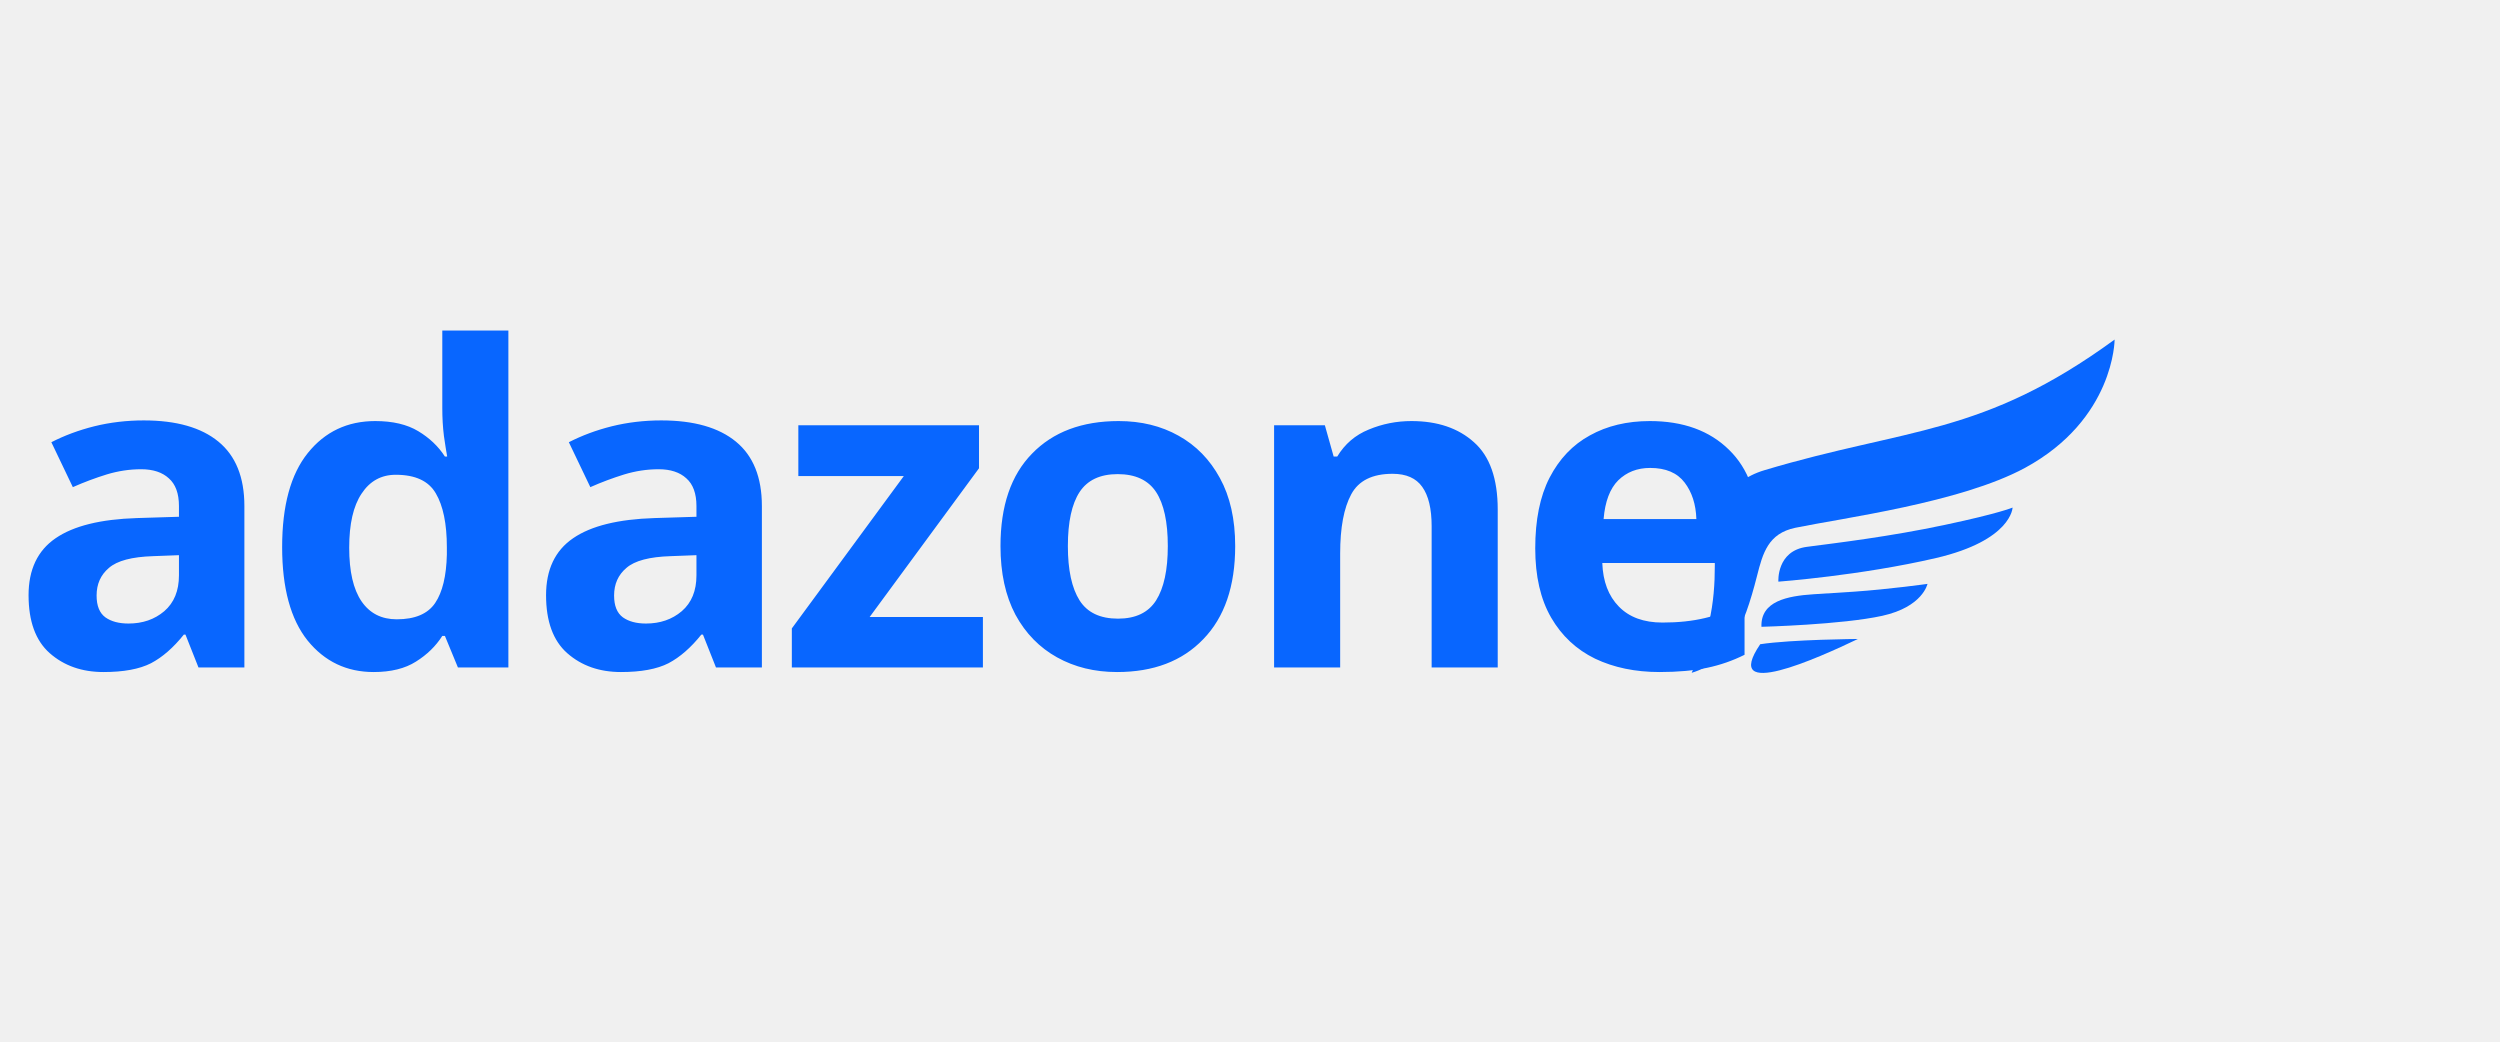
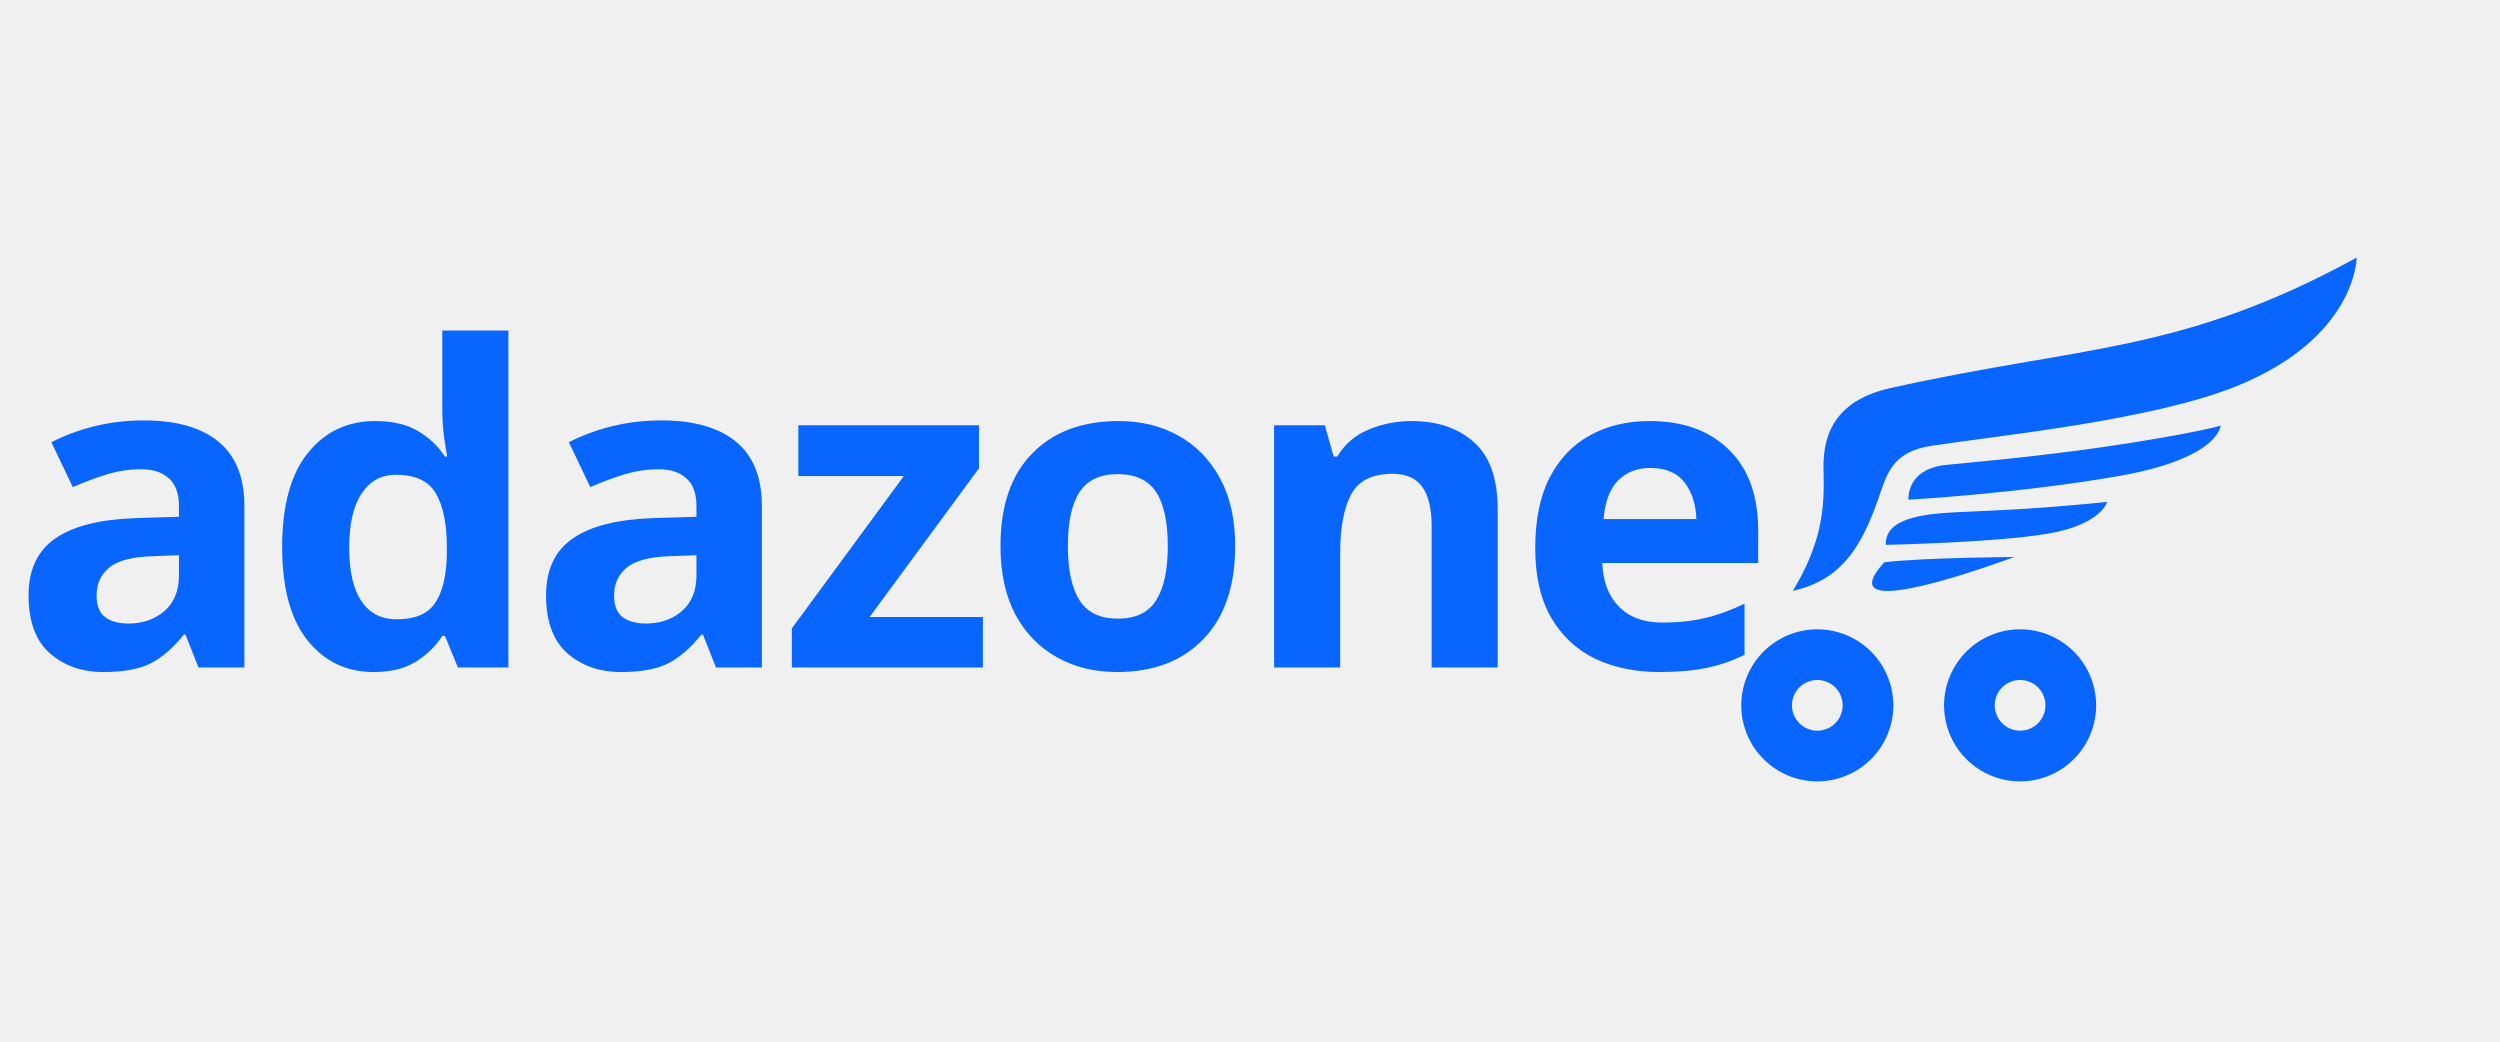
<svg xmlns="http://www.w3.org/2000/svg" width="120" height="50" viewBox="0 0 120 50" version="1.1" id="SVGRoot">
  <defs id="defs132">
    <rect x="11.236" y="7.285" width="69.721" height="10.07" id="rect3" />
    <rect x="12.943" y="23.094" width="88.414" height="18.186" id="rect1" />
    <rect x="-1.478" y="42.333" width="127.885" height="23.822" id="rect3454" />
    <clipPath id="b983e3c625">
      <path d="m 142,147.301 h 115 v 72.75 H 142 Z m 0,0" clip-rule="nonzero" id="path1144" />
    </clipPath>
    <clipPath id="0e8c13dd3a">
      <path d="m 70.262,116.359 h 89.156 v 70.5 H 70.262 Z m 0,0" clip-rule="nonzero" id="path1147" />
    </clipPath>
    <clipPath id="b983e3c625-3">
      <path d="m 142,147.301 h 115 v 72.75 H 142 Z m 0,0" clip-rule="nonzero" id="path1144-6" />
    </clipPath>
    <clipPath id="0e8c13dd3a-7">
      <path d="m 70.262,116.359 h 89.156 v 70.5 H 70.262 Z m 0,0" clip-rule="nonzero" id="path1147-5" />
    </clipPath>
    <clipPath id="b983e3c625-3-1">
      <path d="m 142,147.301 h 115 v 72.75 H 142 Z m 0,0" clip-rule="nonzero" id="path1144-6-2" />
    </clipPath>
  </defs>
  <g id="layer1" style="display:inline">
    <text xml:space="preserve" style="font-style:normal;font-variant:normal;font-weight:normal;font-stretch:normal;font-size:19.795px;line-height:0;font-family:Manrope;-inkscape-font-specification:Manrope;letter-spacing:-0.742px;fill:#0866ff;fill-opacity:1;stroke:none;stroke-width:0.1;stroke-linecap:round;stroke-linejoin:round;stroke-miterlimit:4;stroke-dasharray:none;stroke-opacity:1;paint-order:stroke markers fill" x="0.479" y="32.039" id="text2">
      <tspan id="tspan2" x="0.479" y="32.039" style="font-style:normal;font-variant:normal;font-weight:600;font-stretch:normal;font-size:21.277px;font-family:'IBM Plex Sans';-inkscape-font-specification:'IBM Plex Sans Semi-Bold';word-spacing:0px;fill:#0866ff;fill-opacity:1;stroke:none;stroke-width:0.1;stroke-linecap:round;stroke-linejoin:round;stroke-miterlimit:4;stroke-dasharray:none;stroke-opacity:1;paint-order:stroke markers fill">adazone</tspan>
    </text>
-     <g clip-path="url(#b983e3c625-3-1)" id="g1154" style="display:inline;fill:#0866ff;fill-opacity:1" transform="matrix(0.2157975,0,0,0.2157975,96.99089,8.494898)">
-       <path fill="#ffffff" d="m 255.652,181.285 -5.828,23.316 c -0.234,0.938 -0.547,1.852 -0.934,2.738 -0.387,0.887 -0.844,1.734 -1.375,2.547 -0.527,0.812 -1.117,1.574 -1.773,2.285 -0.652,0.715 -1.363,1.367 -2.125,1.965 -0.762,0.594 -1.57,1.121 -2.422,1.582 -0.848,0.461 -1.73,0.852 -2.648,1.164 -0.914,0.316 -1.848,0.555 -2.805,0.711 -0.953,0.16 -1.914,0.242 -2.883,0.242 h -58 c -0.938,0 -1.867,-0.074 -2.793,-0.219 -0.922,-0.148 -1.828,-0.371 -2.719,-0.664 -0.891,-0.293 -1.75,-0.652 -2.578,-1.086 -0.832,-0.43 -1.625,-0.926 -2.375,-1.484 -0.75,-0.559 -1.453,-1.172 -2.105,-1.844 -0.652,-0.672 -1.25,-1.391 -1.785,-2.156 -0.539,-0.766 -1.012,-1.57 -1.418,-2.414 -0.41,-0.844 -0.746,-1.711 -1.016,-2.609 -2.167,-6.583 -2.662,-15.444 -3.609,-22.169 -2.565,-18.21 -5.514,-29.153 5.192,-17.631 5.816,13.113 8.735,28.101 11.815,39.547 0.527,0.375 1.102,0.652 1.723,0.836 0.621,0.184 1.254,0.262 1.902,0.234 h 58.293 c 0.664,0.019 1.312,-0.074 1.949,-0.277 0.633,-0.203 1.215,-0.504 1.746,-0.91 0.531,-0.402 0.977,-0.883 1.344,-1.438 0.367,-0.559 0.629,-1.16 0.789,-1.805 l 5.828,-23.316 c 0.109,-0.438 0.164,-0.883 0.172,-1.332 0.004,-0.449 -0.039,-0.891 -0.137,-1.332 -0.098,-0.438 -0.246,-0.859 -0.438,-1.266 -0.195,-0.406 -0.434,-0.781 -0.719,-1.133 -0.281,-0.352 -0.598,-0.664 -0.953,-0.938 -0.355,-0.277 -0.738,-0.512 -1.145,-0.699 -0.41,-0.188 -0.836,-0.324 -1.273,-0.414 -0.441,-0.09 -0.887,-0.129 -1.336,-0.117 h -61.383 c -0.383,0 -0.762,-0.035 -1.137,-0.113 -0.375,-0.074 -0.738,-0.184 -1.094,-0.332 -0.352,-0.145 -0.688,-0.324 -1.008,-0.539 -0.316,-0.211 -0.613,-0.453 -0.883,-0.723 -0.27,-0.27 -0.512,-0.566 -0.723,-0.883 -0.215,-0.32 -0.395,-0.656 -0.539,-1.008 -0.148,-0.355 -0.258,-0.719 -0.332,-1.094 -0.074,-0.375 -0.113,-0.754 -0.113,-1.137 0,-0.383 0.039,-0.762 0.113,-1.137 0.074,-0.375 0.184,-0.742 0.332,-1.094 0.145,-0.355 0.324,-0.691 0.539,-1.008 0.211,-0.316 0.453,-0.613 0.723,-0.883 0.27,-0.27 0.566,-0.512 0.883,-0.727 0.32,-0.211 0.656,-0.391 1.008,-0.539 0.355,-0.145 0.719,-0.258 1.094,-0.332 0.375,-0.074 0.754,-0.109 1.137,-0.109 h 60.859 c 0.66,0 1.32,0.035 1.98,0.109 0.656,0.078 1.309,0.188 1.957,0.336 0.645,0.152 1.277,0.336 1.902,0.559 0.625,0.219 1.234,0.477 1.832,0.766 0.594,0.293 1.172,0.613 1.73,0.973 0.559,0.355 1.094,0.742 1.609,1.16 0.516,0.414 1.004,0.859 1.469,1.332 0.465,0.477 0.898,0.973 1.309,1.496 0.406,0.52 0.781,1.066 1.129,1.629 0.344,0.566 0.656,1.148 0.938,1.75 0.281,0.602 0.523,1.215 0.734,1.844 0.207,0.629 0.383,1.266 0.52,1.914 0.137,0.648 0.238,1.305 0.301,1.965 0.062,0.656 0.086,1.32 0.074,1.98 -0.012,0.664 -0.062,1.324 -0.148,1.98 -0.09,0.656 -0.215,1.305 -0.375,1.949 z m -60.332,59.867 c 0,0.57 -0.027,1.145 -0.086,1.715 -0.055,0.57 -0.141,1.133 -0.25,1.695 -0.113,0.562 -0.25,1.117 -0.418,1.664 -0.164,0.551 -0.359,1.09 -0.578,1.617 -0.219,0.527 -0.465,1.047 -0.734,1.551 -0.27,0.508 -0.562,0.996 -0.883,1.473 -0.316,0.477 -0.656,0.938 -1.02,1.379 -0.363,0.441 -0.75,0.867 -1.152,1.27 -0.406,0.406 -0.832,0.789 -1.273,1.152 -0.441,0.367 -0.902,0.707 -1.379,1.023 -0.477,0.32 -0.965,0.613 -1.473,0.883 -0.504,0.27 -1.02,0.516 -1.551,0.734 -0.527,0.219 -1.066,0.41 -1.613,0.578 -0.551,0.164 -1.105,0.305 -1.668,0.418 -0.559,0.109 -1.125,0.195 -1.695,0.25 -0.57,0.059 -1.141,0.086 -1.715,0.086 -0.574,0 -1.145,-0.027 -1.715,-0.086 -0.57,-0.055 -1.137,-0.141 -1.695,-0.25 -0.562,-0.113 -1.117,-0.254 -1.668,-0.418 -0.547,-0.168 -1.086,-0.359 -1.613,-0.578 -0.531,-0.219 -1.047,-0.465 -1.551,-0.734 -0.508,-0.27 -0.996,-0.562 -1.473,-0.883 -0.477,-0.316 -0.938,-0.656 -1.379,-1.023 -0.445,-0.363 -0.867,-0.746 -1.273,-1.152 -0.402,-0.402 -0.789,-0.828 -1.152,-1.27 -0.363,-0.441 -0.703,-0.902 -1.02,-1.379 -0.32,-0.477 -0.613,-0.965 -0.883,-1.473 -0.27,-0.504 -0.516,-1.023 -0.734,-1.551 -0.219,-0.527 -0.414,-1.066 -0.578,-1.617 -0.168,-0.547 -0.305,-1.102 -0.418,-1.664 -0.113,-0.562 -0.195,-1.125 -0.25,-1.695 -0.059,-0.57 -0.086,-1.145 -0.086,-1.715 0,-0.574 0.027,-1.145 0.086,-1.715 0.055,-0.57 0.137,-1.137 0.25,-1.699 0.113,-0.559 0.25,-1.113 0.418,-1.664 0.164,-0.547 0.359,-1.086 0.578,-1.613 0.219,-0.531 0.465,-1.047 0.734,-1.555 0.27,-0.504 0.562,-0.996 0.883,-1.469 0.316,-0.477 0.656,-0.938 1.02,-1.379 0.363,-0.445 0.75,-0.867 1.152,-1.273 0.406,-0.406 0.828,-0.789 1.273,-1.152 0.441,-0.363 0.902,-0.703 1.379,-1.023 0.477,-0.316 0.965,-0.609 1.473,-0.879 0.504,-0.273 1.02,-0.516 1.551,-0.734 0.527,-0.219 1.066,-0.414 1.613,-0.578 0.551,-0.168 1.105,-0.305 1.668,-0.418 0.559,-0.113 1.125,-0.195 1.695,-0.254 0.57,-0.055 1.141,-0.082 1.715,-0.082 0.574,0 1.145,0.027 1.715,0.082 0.57,0.059 1.137,0.141 1.695,0.254 0.562,0.113 1.117,0.25 1.668,0.418 0.547,0.164 1.086,0.359 1.613,0.578 0.531,0.219 1.047,0.461 1.551,0.734 0.508,0.27 0.996,0.562 1.473,0.879 0.477,0.32 0.938,0.66 1.379,1.023 0.441,0.363 0.867,0.746 1.273,1.152 0.402,0.406 0.789,0.828 1.152,1.273 0.363,0.441 0.703,0.902 1.02,1.379 0.32,0.473 0.613,0.965 0.883,1.469 0.27,0.508 0.516,1.023 0.734,1.555 0.219,0.527 0.414,1.066 0.578,1.613 0.168,0.551 0.305,1.105 0.418,1.664 0.109,0.562 0.195,1.129 0.25,1.699 0.059,0.57 0.086,1.141 0.086,1.715 z m -11.66,0 c 0,-0.383 -0.035,-0.762 -0.109,-1.137 -0.078,-0.375 -0.188,-0.742 -0.332,-1.094 -0.148,-0.355 -0.328,-0.691 -0.539,-1.008 -0.215,-0.32 -0.457,-0.613 -0.727,-0.883 -0.27,-0.273 -0.566,-0.516 -0.883,-0.727 -0.316,-0.211 -0.652,-0.391 -1.008,-0.539 -0.355,-0.145 -0.719,-0.258 -1.094,-0.332 -0.375,-0.074 -0.754,-0.113 -1.137,-0.113 -0.383,0 -0.762,0.039 -1.137,0.113 -0.375,0.074 -0.742,0.188 -1.094,0.332 -0.355,0.148 -0.691,0.328 -1.008,0.539 -0.32,0.211 -0.613,0.453 -0.883,0.727 -0.273,0.27 -0.512,0.562 -0.727,0.883 -0.211,0.316 -0.391,0.652 -0.539,1.008 -0.145,0.352 -0.258,0.719 -0.332,1.094 -0.074,0.375 -0.109,0.754 -0.109,1.137 0,0.383 0.035,0.762 0.109,1.137 0.074,0.375 0.188,0.738 0.332,1.094 0.148,0.352 0.328,0.688 0.539,1.008 0.215,0.316 0.453,0.613 0.727,0.883 0.27,0.27 0.562,0.512 0.883,0.727 0.316,0.211 0.652,0.391 1.008,0.539 0.352,0.145 0.719,0.254 1.094,0.328 0.375,0.078 0.754,0.113 1.137,0.113 0.383,0 0.762,-0.035 1.137,-0.113 0.375,-0.074 0.738,-0.184 1.094,-0.328 0.355,-0.148 0.691,-0.328 1.008,-0.539 0.316,-0.215 0.613,-0.457 0.883,-0.727 0.27,-0.27 0.512,-0.566 0.727,-0.883 0.211,-0.32 0.391,-0.656 0.539,-1.008 0.145,-0.355 0.254,-0.719 0.332,-1.094 0.074,-0.375 0.109,-0.754 0.109,-1.137 z m 58.293,0 c 0,0.57 -0.027,1.145 -0.082,1.715 -0.059,0.57 -0.141,1.133 -0.254,1.695 -0.109,0.562 -0.25,1.117 -0.414,1.664 -0.168,0.551 -0.359,1.09 -0.582,1.617 -0.219,0.527 -0.461,1.047 -0.73,1.551 -0.27,0.508 -0.566,0.996 -0.883,1.473 -0.32,0.477 -0.66,0.938 -1.023,1.379 -0.363,0.441 -0.746,0.867 -1.152,1.27 -0.406,0.406 -0.828,0.789 -1.273,1.152 -0.441,0.367 -0.898,0.707 -1.375,1.023 -0.477,0.32 -0.969,0.613 -1.473,0.883 -0.508,0.27 -1.023,0.516 -1.551,0.734 -0.531,0.219 -1.07,0.41 -1.617,0.578 -0.547,0.164 -1.102,0.305 -1.664,0.418 -0.562,0.109 -1.129,0.195 -1.699,0.25 -0.57,0.059 -1.141,0.086 -1.715,0.086 -0.57,0 -1.145,-0.027 -1.711,-0.086 -0.57,-0.055 -1.137,-0.141 -1.699,-0.25 -0.562,-0.113 -1.117,-0.254 -1.664,-0.418 -0.551,-0.168 -1.086,-0.359 -1.617,-0.578 -0.527,-0.219 -1.047,-0.465 -1.551,-0.734 -0.504,-0.27 -0.996,-0.562 -1.473,-0.883 -0.477,-0.316 -0.934,-0.656 -1.379,-1.023 -0.441,-0.363 -0.867,-0.746 -1.27,-1.152 -0.406,-0.402 -0.789,-0.828 -1.152,-1.27 -0.363,-0.441 -0.707,-0.902 -1.023,-1.379 -0.32,-0.477 -0.613,-0.965 -0.883,-1.473 -0.27,-0.504 -0.516,-1.023 -0.734,-1.551 -0.219,-0.527 -0.41,-1.066 -0.578,-1.617 -0.164,-0.547 -0.305,-1.102 -0.418,-1.664 -0.109,-0.562 -0.195,-1.125 -0.25,-1.695 -0.055,-0.57 -0.086,-1.145 -0.086,-1.715 0,-0.574 0.031,-1.145 0.086,-1.715 0.055,-0.57 0.141,-1.137 0.25,-1.699 0.113,-0.559 0.254,-1.113 0.418,-1.664 0.168,-0.547 0.359,-1.086 0.578,-1.613 0.219,-0.531 0.465,-1.047 0.734,-1.555 0.27,-0.504 0.562,-0.996 0.883,-1.469 0.316,-0.477 0.66,-0.938 1.023,-1.379 0.363,-0.445 0.746,-0.867 1.152,-1.273 0.402,-0.406 0.828,-0.789 1.27,-1.152 0.445,-0.363 0.902,-0.703 1.379,-1.023 0.477,-0.316 0.969,-0.609 1.473,-0.879 0.504,-0.273 1.023,-0.516 1.551,-0.734 0.531,-0.219 1.066,-0.414 1.617,-0.578 0.547,-0.168 1.102,-0.305 1.664,-0.418 0.562,-0.113 1.129,-0.195 1.699,-0.254 0.566,-0.055 1.141,-0.082 1.711,-0.082 0.574,0 1.145,0.027 1.715,0.082 0.57,0.059 1.137,0.141 1.699,0.254 0.562,0.113 1.117,0.25 1.664,0.418 0.547,0.164 1.086,0.359 1.617,0.578 0.527,0.219 1.043,0.461 1.551,0.734 0.504,0.27 0.996,0.562 1.473,0.879 0.477,0.32 0.934,0.66 1.375,1.023 0.445,0.363 0.867,0.746 1.273,1.152 0.406,0.406 0.789,0.828 1.152,1.273 0.363,0.441 0.703,0.902 1.023,1.379 0.316,0.473 0.613,0.965 0.883,1.469 0.27,0.508 0.512,1.023 0.73,1.555 0.223,0.527 0.414,1.066 0.582,1.613 0.164,0.551 0.305,1.105 0.414,1.664 0.113,0.562 0.195,1.129 0.254,1.699 0.055,0.57 0.082,1.141 0.082,1.715 z m -11.656,0 c 0,-0.383 -0.039,-0.762 -0.113,-1.137 -0.074,-0.375 -0.184,-0.742 -0.332,-1.094 -0.145,-0.355 -0.324,-0.691 -0.539,-1.008 -0.211,-0.32 -0.453,-0.613 -0.723,-0.883 -0.273,-0.273 -0.566,-0.516 -0.887,-0.727 -0.316,-0.211 -0.652,-0.391 -1.008,-0.539 -0.352,-0.145 -0.715,-0.258 -1.09,-0.332 -0.379,-0.074 -0.758,-0.113 -1.141,-0.113 -0.383,0 -0.762,0.039 -1.137,0.113 -0.375,0.074 -0.738,0.188 -1.094,0.332 -0.352,0.148 -0.688,0.328 -1.008,0.539 -0.316,0.211 -0.613,0.453 -0.883,0.727 -0.27,0.27 -0.512,0.562 -0.723,0.883 -0.215,0.316 -0.395,0.652 -0.539,1.008 -0.148,0.352 -0.258,0.719 -0.332,1.094 -0.074,0.375 -0.113,0.754 -0.113,1.137 0,0.383 0.039,0.762 0.113,1.137 0.074,0.375 0.184,0.738 0.332,1.094 0.145,0.352 0.324,0.688 0.539,1.008 0.211,0.316 0.453,0.613 0.723,0.883 0.27,0.27 0.566,0.512 0.883,0.727 0.32,0.211 0.656,0.391 1.008,0.539 0.355,0.145 0.719,0.254 1.094,0.328 0.375,0.078 0.754,0.113 1.137,0.113 0.383,0 0.762,-0.035 1.141,-0.113 0.375,-0.074 0.738,-0.184 1.09,-0.328 0.355,-0.148 0.691,-0.328 1.008,-0.539 0.32,-0.215 0.613,-0.457 0.887,-0.727 0.27,-0.27 0.512,-0.566 0.723,-0.883 0.215,-0.32 0.395,-0.656 0.539,-1.008 0.148,-0.355 0.258,-0.719 0.332,-1.094 0.074,-0.375 0.113,-0.754 0.113,-1.137 z" fill-opacity="1" fill-rule="nonzero" id="path1152" style="fill:#0866ff;fill-opacity:1" />
-     </g>
-     <path fill="#ffffff" d="m 135.865,56.549 c -0.119,0 -0.239,0.006 -0.357,0.018 -0.119,0.012 -0.237,0.029 -0.354,0.053 -0.117,0.023 -0.234,0.052 -0.348,0.087 -0.114,0.035 -0.227,0.075 -0.337,0.121 -0.11,0.046 -0.218,0.097 -0.324,0.153 -0.105,0.056 -0.207,0.117 -0.307,0.184 -0.1,0.067 -0.196,0.137 -0.288,0.213 -0.092,0.076 -0.18,0.156 -0.265,0.241 -0.085,0.084 -0.165,0.173 -0.241,0.266 -0.076,0.092 -0.147,0.188 -0.213,0.287 -0.067,0.099 -0.128,0.201 -0.184,0.307 -0.057,0.105 -0.108,0.213 -0.153,0.324 -0.045,0.11 -0.086,0.223 -0.121,0.338 -0.035,0.114 -0.064,0.23 -0.087,0.347 -0.024,0.117 -0.041,0.235 -0.053,0.354 -0.012,0.119 -0.018,0.239 -0.018,0.358 0,0.119 0.006,0.239 0.018,0.357 0.012,0.119 0.029,0.237 0.053,0.354 0.023,0.117 0.052,0.234 0.087,0.348 0.035,0.114 0.075,0.227 0.121,0.337 0.045,0.11 0.097,0.218 0.153,0.324 0.056,0.105 0.117,0.207 0.184,0.307 0.067,0.099 0.137,0.196 0.213,0.288 0.076,0.092 0.156,0.18 0.241,0.265 0.084,0.085 0.173,0.165 0.265,0.241 0.093,0.076 0.189,0.147 0.288,0.213 0.1,0.067 0.201,0.128 0.307,0.184 0.105,0.056 0.213,0.108 0.324,0.153 0.11,0.046 0.223,0.086 0.337,0.121 0.115,0.035 0.231,0.064 0.348,0.087 0.117,0.024 0.235,0.041 0.354,0.053 0.119,0.012 0.239,0.018 0.357,0.018 0.12,0 0.239,-0.006 0.358,-0.018 0.119,-0.012 0.237,-0.029 0.354,-0.053 0.117,-0.023 0.234,-0.052 0.347,-0.087 0.115,-0.035 0.228,-0.075 0.338,-0.121 0.11,-0.046 0.218,-0.097 0.324,-0.153 0.105,-0.056 0.207,-0.117 0.307,-0.184 0.1,-0.067 0.196,-0.137 0.287,-0.213 0.093,-0.076 0.181,-0.156 0.266,-0.241 0.085,-0.084 0.165,-0.173 0.241,-0.265 0.076,-0.093 0.147,-0.189 0.213,-0.288 0.067,-0.099 0.127,-0.201 0.184,-0.307 0.056,-0.105 0.108,-0.213 0.153,-0.324 0.046,-0.11 0.086,-0.223 0.121,-0.337 0.035,-0.115 0.064,-0.231 0.087,-0.348 0.024,-0.117 0.041,-0.235 0.053,-0.354 0.012,-0.119 0.018,-0.239 0.018,-0.357 0,-0.12 -0.006,-0.239 -0.018,-0.358 -0.012,-0.119 -0.029,-0.237 -0.053,-0.354 -0.023,-0.117 -0.052,-0.233 -0.087,-0.347 -0.035,-0.115 -0.075,-0.228 -0.121,-0.338 -0.045,-0.11 -0.097,-0.218 -0.153,-0.324 -0.056,-0.105 -0.117,-0.207 -0.184,-0.307 -0.067,-0.099 -0.137,-0.196 -0.213,-0.287 -0.076,-0.093 -0.156,-0.181 -0.241,-0.266 -0.084,-0.085 -0.173,-0.165 -0.266,-0.241 -0.092,-0.076 -0.188,-0.147 -0.287,-0.213 -0.1,-0.067 -0.201,-0.127 -0.307,-0.184 -0.105,-0.056 -0.213,-0.108 -0.324,-0.153 -0.11,-0.046 -0.223,-0.086 -0.338,-0.121 -0.114,-0.035 -0.23,-0.064 -0.347,-0.087 -0.117,-0.024 -0.235,-0.041 -0.354,-0.053 -0.119,-0.012 -0.239,-0.018 -0.358,-0.018 z m 0,4.867 c -0.079,0 -0.158,-0.008 -0.237,-0.024 -0.078,-0.015 -0.154,-0.039 -0.228,-0.069 -0.073,-0.03 -0.144,-0.068 -0.21,-0.112 -0.067,-0.045 -0.128,-0.095 -0.185,-0.152 -0.057,-0.056 -0.107,-0.118 -0.152,-0.185 -0.044,-0.066 -0.082,-0.137 -0.112,-0.21 -0.03,-0.074 -0.054,-0.15 -0.069,-0.228 -0.016,-0.078 -0.024,-0.158 -0.024,-0.237 0,-0.08 0.008,-0.159 0.024,-0.238 0.015,-0.078 0.039,-0.154 0.069,-0.228 0.03,-0.073 0.068,-0.144 0.112,-0.21 0.045,-0.067 0.095,-0.128 0.152,-0.185 0.057,-0.056 0.118,-0.107 0.185,-0.152 0.066,-0.044 0.137,-0.082 0.21,-0.112 0.074,-0.03 0.15,-0.054 0.228,-0.069 0.078,-0.016 0.158,-0.024 0.237,-0.024 0.08,0 0.159,0.008 0.238,0.024 0.078,0.015 0.154,0.039 0.228,0.069 0.073,0.03 0.144,0.068 0.21,0.112 0.067,0.045 0.128,0.095 0.185,0.152 0.057,0.056 0.107,0.118 0.152,0.185 0.044,0.066 0.082,0.137 0.112,0.21 0.03,0.074 0.054,0.15 0.069,0.228 0.016,0.078 0.024,0.158 0.024,0.238 0,0.079 -0.008,0.158 -0.024,0.237 -0.015,0.078 -0.039,0.154 -0.069,0.228 -0.03,0.073 -0.068,0.144 -0.112,0.21 -0.045,0.067 -0.095,0.128 -0.152,0.185 -0.057,0.056 -0.118,0.107 -0.185,0.152 -0.066,0.044 -0.137,0.082 -0.21,0.112 -0.074,0.03 -0.15,0.054 -0.228,0.069 -0.078,0.016 -0.158,0.024 -0.238,0.024 z m 0,0" fill-opacity="1" fill-rule="nonzero" id="path1160" style="display:inline;fill:#0866ff;fill-opacity:1;stroke-width:0.216" />
-     <path fill="#ffffff" d="m 145.598,56.549 c -0.119,0 -0.239,0.006 -0.357,0.018 -0.119,0.012 -0.237,0.029 -0.354,0.053 -0.117,0.023 -0.234,0.052 -0.347,0.087 -0.115,0.035 -0.228,0.075 -0.338,0.121 -0.11,0.046 -0.218,0.097 -0.324,0.153 -0.105,0.056 -0.207,0.117 -0.307,0.184 -0.1,0.067 -0.196,0.137 -0.288,0.213 -0.092,0.076 -0.18,0.156 -0.265,0.241 -0.085,0.084 -0.165,0.173 -0.241,0.266 -0.076,0.092 -0.147,0.188 -0.213,0.287 -0.067,0.099 -0.127,0.201 -0.184,0.307 -0.056,0.105 -0.108,0.213 -0.153,0.324 -0.046,0.11 -0.086,0.223 -0.121,0.338 -0.035,0.114 -0.064,0.23 -0.087,0.347 -0.024,0.117 -0.041,0.235 -0.053,0.354 -0.012,0.119 -0.018,0.239 -0.018,0.358 0,0.119 0.006,0.239 0.018,0.357 0.012,0.119 0.029,0.237 0.053,0.354 0.023,0.117 0.052,0.234 0.087,0.348 0.035,0.114 0.075,0.227 0.121,0.337 0.046,0.11 0.097,0.218 0.153,0.324 0.056,0.105 0.117,0.207 0.184,0.307 0.067,0.099 0.137,0.196 0.213,0.288 0.076,0.092 0.156,0.18 0.241,0.265 0.084,0.085 0.173,0.165 0.265,0.241 0.093,0.076 0.189,0.147 0.288,0.213 0.1,0.067 0.201,0.128 0.307,0.184 0.105,0.056 0.213,0.108 0.324,0.153 0.11,0.046 0.223,0.086 0.338,0.121 0.114,0.035 0.23,0.064 0.347,0.087 0.117,0.024 0.235,0.041 0.354,0.053 0.119,0.012 0.239,0.018 0.357,0.018 0.12,0 0.239,-0.006 0.358,-0.018 0.119,-0.012 0.237,-0.029 0.354,-0.053 0.117,-0.023 0.234,-0.052 0.347,-0.087 0.115,-0.035 0.228,-0.075 0.338,-0.121 0.11,-0.046 0.218,-0.097 0.324,-0.153 0.105,-0.056 0.207,-0.117 0.307,-0.184 0.1,-0.067 0.196,-0.137 0.288,-0.213 0.092,-0.076 0.18,-0.156 0.265,-0.241 0.085,-0.084 0.165,-0.173 0.241,-0.265 0.076,-0.093 0.147,-0.189 0.213,-0.288 0.067,-0.099 0.127,-0.201 0.184,-0.307 0.056,-0.105 0.108,-0.213 0.153,-0.324 0.046,-0.11 0.086,-0.223 0.121,-0.337 0.035,-0.115 0.064,-0.231 0.087,-0.348 0.024,-0.117 0.041,-0.235 0.053,-0.354 0.012,-0.119 0.018,-0.239 0.018,-0.357 0,-0.12 -0.006,-0.239 -0.018,-0.358 -0.012,-0.119 -0.029,-0.237 -0.053,-0.354 -0.023,-0.117 -0.052,-0.233 -0.087,-0.347 -0.035,-0.115 -0.075,-0.228 -0.121,-0.338 -0.045,-0.11 -0.097,-0.218 -0.153,-0.324 -0.056,-0.105 -0.117,-0.207 -0.184,-0.307 -0.067,-0.099 -0.137,-0.196 -0.213,-0.287 -0.076,-0.093 -0.156,-0.181 -0.241,-0.266 -0.084,-0.085 -0.173,-0.165 -0.266,-0.241 -0.092,-0.076 -0.188,-0.147 -0.287,-0.213 -0.1,-0.067 -0.201,-0.127 -0.307,-0.184 -0.105,-0.056 -0.213,-0.108 -0.324,-0.153 -0.11,-0.046 -0.223,-0.086 -0.338,-0.121 -0.114,-0.035 -0.23,-0.064 -0.347,-0.087 -0.117,-0.024 -0.235,-0.041 -0.354,-0.053 -0.119,-0.012 -0.239,-0.018 -0.358,-0.018 z m 0,4.867 c -0.079,0 -0.158,-0.008 -0.237,-0.024 -0.078,-0.015 -0.154,-0.039 -0.228,-0.069 -0.073,-0.03 -0.144,-0.068 -0.21,-0.112 -0.067,-0.045 -0.128,-0.095 -0.185,-0.152 -0.056,-0.056 -0.107,-0.118 -0.152,-0.185 -0.044,-0.066 -0.082,-0.137 -0.112,-0.21 -0.03,-0.074 -0.054,-0.15 -0.069,-0.228 -0.016,-0.078 -0.024,-0.158 -0.024,-0.237 0,-0.08 0.007,-0.159 0.024,-0.238 0.015,-0.078 0.039,-0.154 0.069,-0.228 0.03,-0.073 0.068,-0.144 0.112,-0.21 0.045,-0.067 0.095,-0.128 0.152,-0.185 0.056,-0.056 0.118,-0.107 0.185,-0.152 0.066,-0.044 0.137,-0.082 0.21,-0.112 0.074,-0.03 0.15,-0.054 0.228,-0.069 0.078,-0.016 0.158,-0.024 0.237,-0.024 0.08,0 0.159,0.008 0.238,0.024 0.078,0.015 0.154,0.039 0.228,0.069 0.073,0.03 0.144,0.068 0.21,0.112 0.067,0.045 0.128,0.095 0.185,0.152 0.057,0.056 0.107,0.118 0.152,0.185 0.044,0.066 0.082,0.137 0.112,0.21 0.03,0.074 0.054,0.15 0.069,0.228 0.016,0.078 0.024,0.158 0.024,0.238 0,0.079 -0.007,0.158 -0.024,0.237 -0.015,0.078 -0.039,0.154 -0.069,0.228 -0.03,0.073 -0.068,0.144 -0.112,0.21 -0.045,0.067 -0.095,0.128 -0.152,0.185 -0.056,0.056 -0.118,0.107 -0.185,0.152 -0.066,0.044 -0.137,0.082 -0.21,0.112 -0.074,0.03 -0.15,0.054 -0.228,0.069 -0.078,0.016 -0.158,0.024 -0.238,0.024 z m 0,0" fill-opacity="1" fill-rule="nonzero" id="path1162" style="display:inline;fill:#0866ff;fill-opacity:1;stroke-width:0.216" />
-     <g id="g34801" transform="matrix(1.142857,0,0,1.142857,-48.13064,1.405466)" style="fill:#0866ff;fill-opacity:1;stroke:none;stroke-opacity:1">
+     <path fill="#ffffff" d="m 87.23,30.206 c -0.119,0 -0.239,0.006 -0.357,0.018 -0.119,0.012 -0.237,0.029 -0.354,0.053 -0.117,0.023 -0.234,0.052 -0.348,0.087 -0.114,0.035 -0.227,0.075 -0.337,0.121 -0.11,0.046 -0.218,0.097 -0.324,0.153 -0.105,0.056 -0.207,0.117 -0.307,0.184 -0.1,0.067 -0.196,0.137 -0.288,0.213 -0.092,0.076 -0.18,0.156 -0.265,0.241 -0.085,0.084 -0.165,0.173 -0.241,0.266 -0.076,0.092 -0.147,0.188 -0.213,0.287 -0.067,0.099 -0.128,0.201 -0.184,0.307 -0.057,0.105 -0.108,0.213 -0.153,0.324 -0.045,0.11 -0.086,0.223 -0.121,0.338 -0.035,0.114 -0.064,0.23 -0.087,0.347 -0.024,0.117 -0.041,0.235 -0.053,0.354 -0.012,0.119 -0.018,0.239 -0.018,0.358 0,0.119 0.006,0.239 0.018,0.357 0.012,0.119 0.029,0.237 0.053,0.354 0.023,0.117 0.052,0.234 0.087,0.348 0.035,0.114 0.075,0.227 0.121,0.337 0.045,0.11 0.097,0.218 0.153,0.324 0.056,0.105 0.117,0.207 0.184,0.307 0.067,0.099 0.137,0.196 0.213,0.288 0.076,0.092 0.156,0.18 0.241,0.265 0.084,0.085 0.173,0.165 0.265,0.241 0.093,0.076 0.189,0.147 0.288,0.213 0.1,0.067 0.201,0.128 0.307,0.184 0.105,0.056 0.213,0.108 0.324,0.153 0.11,0.046 0.223,0.086 0.337,0.121 0.115,0.035 0.231,0.064 0.348,0.087 0.117,0.024 0.235,0.041 0.354,0.053 0.119,0.012 0.239,0.018 0.357,0.018 0.12,0 0.239,-0.006 0.358,-0.018 0.119,-0.012 0.237,-0.029 0.354,-0.053 0.117,-0.023 0.234,-0.052 0.347,-0.087 0.115,-0.035 0.228,-0.075 0.338,-0.121 0.11,-0.046 0.218,-0.097 0.324,-0.153 0.105,-0.056 0.207,-0.117 0.307,-0.184 0.1,-0.067 0.196,-0.137 0.287,-0.213 0.093,-0.076 0.181,-0.156 0.266,-0.241 0.085,-0.084 0.165,-0.173 0.241,-0.265 0.076,-0.093 0.147,-0.189 0.213,-0.288 0.067,-0.099 0.127,-0.201 0.184,-0.307 0.056,-0.105 0.108,-0.213 0.153,-0.324 0.046,-0.11 0.086,-0.223 0.121,-0.337 0.035,-0.115 0.064,-0.231 0.087,-0.348 0.024,-0.117 0.041,-0.235 0.053,-0.354 0.012,-0.119 0.018,-0.239 0.018,-0.357 0,-0.12 -0.006,-0.239 -0.018,-0.358 -0.012,-0.119 -0.029,-0.237 -0.053,-0.354 -0.023,-0.117 -0.052,-0.233 -0.087,-0.347 -0.035,-0.115 -0.075,-0.228 -0.121,-0.338 -0.045,-0.11 -0.097,-0.218 -0.153,-0.324 -0.056,-0.105 -0.117,-0.207 -0.184,-0.307 -0.067,-0.099 -0.137,-0.196 -0.213,-0.287 -0.076,-0.093 -0.156,-0.181 -0.241,-0.266 -0.084,-0.085 -0.173,-0.165 -0.266,-0.241 -0.092,-0.076 -0.188,-0.147 -0.287,-0.213 -0.1,-0.067 -0.201,-0.127 -0.307,-0.184 -0.105,-0.056 -0.213,-0.108 -0.324,-0.153 -0.11,-0.046 -0.223,-0.086 -0.338,-0.121 -0.114,-0.035 -0.23,-0.064 -0.347,-0.087 -0.117,-0.024 -0.235,-0.041 -0.354,-0.053 -0.119,-0.012 -0.239,-0.018 -0.358,-0.018 z m 0,4.867 c -0.079,0 -0.158,-0.008 -0.237,-0.024 -0.078,-0.015 -0.154,-0.039 -0.228,-0.069 -0.073,-0.03 -0.144,-0.068 -0.21,-0.112 -0.067,-0.045 -0.128,-0.095 -0.185,-0.152 -0.057,-0.056 -0.107,-0.118 -0.152,-0.185 -0.044,-0.066 -0.082,-0.137 -0.112,-0.21 -0.03,-0.074 -0.054,-0.15 -0.069,-0.228 -0.016,-0.078 -0.024,-0.158 -0.024,-0.237 0,-0.08 0.008,-0.159 0.024,-0.238 0.015,-0.078 0.039,-0.154 0.069,-0.228 0.03,-0.073 0.068,-0.144 0.112,-0.21 0.045,-0.067 0.095,-0.128 0.152,-0.185 0.057,-0.056 0.118,-0.107 0.185,-0.152 0.066,-0.044 0.137,-0.082 0.21,-0.112 0.074,-0.03 0.15,-0.054 0.228,-0.069 0.078,-0.016 0.158,-0.024 0.237,-0.024 0.08,0 0.159,0.008 0.238,0.024 0.078,0.015 0.154,0.039 0.228,0.069 0.073,0.03 0.144,0.068 0.21,0.112 0.067,0.045 0.128,0.095 0.185,0.152 0.057,0.056 0.107,0.118 0.152,0.185 0.044,0.066 0.082,0.137 0.112,0.21 0.03,0.074 0.054,0.15 0.069,0.228 0.016,0.078 0.024,0.158 0.024,0.238 0,0.079 -0.008,0.158 -0.024,0.237 -0.015,0.078 -0.039,0.154 -0.069,0.228 -0.03,0.073 -0.068,0.144 -0.112,0.21 -0.045,0.067 -0.095,0.128 -0.152,0.185 -0.057,0.056 -0.118,0.107 -0.185,0.152 -0.066,0.044 -0.137,0.082 -0.21,0.112 -0.074,0.03 -0.15,0.054 -0.228,0.069 -0.078,0.016 -0.158,0.024 -0.238,0.024 z m 0,0" fill-opacity="1" fill-rule="nonzero" id="path1160" style="display:inline;fill:#0866ff;fill-opacity:1;stroke-width:0.216" />
+     <path fill="#ffffff" d="m 96.964,30.206 c -0.119,0 -0.239,0.006 -0.357,0.018 -0.119,0.012 -0.237,0.029 -0.354,0.053 -0.117,0.023 -0.234,0.052 -0.347,0.087 -0.115,0.035 -0.228,0.075 -0.338,0.121 -0.11,0.046 -0.218,0.097 -0.324,0.153 -0.105,0.056 -0.207,0.117 -0.307,0.184 -0.1,0.067 -0.196,0.137 -0.288,0.213 -0.092,0.076 -0.18,0.156 -0.265,0.241 -0.085,0.084 -0.165,0.173 -0.241,0.266 -0.076,0.092 -0.147,0.188 -0.213,0.287 -0.067,0.099 -0.127,0.201 -0.184,0.307 -0.056,0.105 -0.108,0.213 -0.153,0.324 -0.046,0.11 -0.086,0.223 -0.121,0.338 -0.035,0.114 -0.064,0.23 -0.087,0.347 -0.024,0.117 -0.041,0.235 -0.053,0.354 -0.012,0.119 -0.018,0.239 -0.018,0.358 0,0.119 0.006,0.239 0.018,0.357 0.012,0.119 0.029,0.237 0.053,0.354 0.023,0.117 0.052,0.234 0.087,0.348 0.035,0.114 0.075,0.227 0.121,0.337 0.046,0.11 0.097,0.218 0.153,0.324 0.056,0.105 0.117,0.207 0.184,0.307 0.067,0.099 0.137,0.196 0.213,0.288 0.076,0.092 0.156,0.18 0.241,0.265 0.084,0.085 0.173,0.165 0.265,0.241 0.093,0.076 0.189,0.147 0.288,0.213 0.1,0.067 0.201,0.128 0.307,0.184 0.105,0.056 0.213,0.108 0.324,0.153 0.11,0.046 0.223,0.086 0.338,0.121 0.114,0.035 0.23,0.064 0.347,0.087 0.117,0.024 0.235,0.041 0.354,0.053 0.119,0.012 0.239,0.018 0.357,0.018 0.12,0 0.239,-0.006 0.358,-0.018 0.119,-0.012 0.237,-0.029 0.354,-0.053 0.117,-0.023 0.234,-0.052 0.347,-0.087 0.115,-0.035 0.228,-0.075 0.338,-0.121 0.11,-0.046 0.218,-0.097 0.324,-0.153 0.105,-0.056 0.207,-0.117 0.307,-0.184 0.1,-0.067 0.196,-0.137 0.288,-0.213 0.092,-0.076 0.18,-0.156 0.265,-0.241 0.085,-0.084 0.165,-0.173 0.241,-0.265 0.076,-0.093 0.147,-0.189 0.213,-0.288 0.067,-0.099 0.127,-0.201 0.184,-0.307 0.056,-0.105 0.108,-0.213 0.153,-0.324 0.046,-0.11 0.086,-0.223 0.121,-0.337 0.035,-0.115 0.064,-0.231 0.087,-0.348 0.024,-0.117 0.041,-0.235 0.053,-0.354 0.012,-0.119 0.018,-0.239 0.018,-0.357 0,-0.12 -0.006,-0.239 -0.018,-0.358 -0.012,-0.119 -0.029,-0.237 -0.053,-0.354 -0.023,-0.117 -0.052,-0.233 -0.087,-0.347 -0.035,-0.115 -0.075,-0.228 -0.121,-0.338 -0.045,-0.11 -0.097,-0.218 -0.153,-0.324 -0.056,-0.105 -0.117,-0.207 -0.184,-0.307 -0.067,-0.099 -0.137,-0.196 -0.213,-0.287 -0.076,-0.093 -0.156,-0.181 -0.241,-0.266 -0.084,-0.085 -0.173,-0.165 -0.266,-0.241 -0.092,-0.076 -0.188,-0.147 -0.287,-0.213 -0.1,-0.067 -0.201,-0.127 -0.307,-0.184 -0.105,-0.056 -0.213,-0.108 -0.324,-0.153 -0.11,-0.046 -0.223,-0.086 -0.338,-0.121 -0.114,-0.035 -0.23,-0.064 -0.347,-0.087 -0.117,-0.024 -0.235,-0.041 -0.354,-0.053 -0.119,-0.012 -0.239,-0.018 -0.358,-0.018 z m 0,4.867 c -0.079,0 -0.158,-0.008 -0.237,-0.024 -0.078,-0.015 -0.154,-0.039 -0.228,-0.069 -0.073,-0.03 -0.144,-0.068 -0.21,-0.112 -0.067,-0.045 -0.128,-0.095 -0.185,-0.152 -0.056,-0.056 -0.107,-0.118 -0.152,-0.185 -0.044,-0.066 -0.082,-0.137 -0.112,-0.21 -0.03,-0.074 -0.054,-0.15 -0.069,-0.228 -0.016,-0.078 -0.024,-0.158 -0.024,-0.237 0,-0.08 0.007,-0.159 0.024,-0.238 0.015,-0.078 0.039,-0.154 0.069,-0.228 0.03,-0.073 0.068,-0.144 0.112,-0.21 0.045,-0.067 0.095,-0.128 0.152,-0.185 0.056,-0.056 0.118,-0.107 0.185,-0.152 0.066,-0.044 0.137,-0.082 0.21,-0.112 0.074,-0.03 0.15,-0.054 0.228,-0.069 0.078,-0.016 0.158,-0.024 0.237,-0.024 0.08,0 0.159,0.008 0.238,0.024 0.078,0.015 0.154,0.039 0.228,0.069 0.073,0.03 0.144,0.068 0.21,0.112 0.067,0.045 0.128,0.095 0.185,0.152 0.057,0.056 0.107,0.118 0.152,0.185 0.044,0.066 0.082,0.137 0.112,0.21 0.03,0.074 0.054,0.15 0.069,0.228 0.016,0.078 0.024,0.158 0.024,0.238 0,0.079 -0.007,0.158 -0.024,0.237 -0.015,0.078 -0.039,0.154 -0.069,0.228 -0.03,0.073 -0.068,0.144 -0.112,0.21 -0.045,0.067 -0.095,0.128 -0.152,0.185 -0.056,0.056 -0.118,0.107 -0.185,0.152 -0.066,0.044 -0.137,0.082 -0.21,0.112 -0.074,0.03 -0.15,0.054 -0.228,0.069 -0.078,0.016 -0.158,0.024 -0.238,0.024 z m 0,0" fill-opacity="1" fill-rule="nonzero" id="path1162" style="display:inline;fill:#0866ff;fill-opacity:1;stroke-width:0.216" />
+     <g id="g34801" transform="matrix(1.523463,0,0,1.142857,-86.34367,-2.529108)" style="fill:#0866ff;fill-opacity:1;stroke:none;stroke-opacity:1">
      <path style="display:inline;fill:#0866ff;fill-opacity:1;stroke:none;stroke-width:0.199;stroke-opacity:1" d="m 113.164,27.028 c 0.945,-2.091 0.999,-3.52 0.966,-5.103 -0.033,-1.63 0.482,-2.924 2.092,-3.407 6.029,-1.804 9.146,-1.429 14.706,-5.486 0,0 0,3.346 -3.769,5.392 -2.709,1.462 -7.631,2.099 -9.65,2.515 -1.126,0.242 -1.355,1.046 -1.603,2.032 -0.556,2.186 -1.194,3.595 -2.742,4.057" id="path33289-7" />
      <path style="display:inline;fill:#0866ff;fill-opacity:1;stroke:none;stroke-width:0.199;stroke-opacity:1" d="m 116.043,25.828 c 1.307,-0.201 4.104,-0.221 4.104,-0.221 -1.662,0.797 -5.749,2.644 -4.104,0.221 z" id="path33287-0" />
      <path style="display:inline;fill:#0866ff;fill-opacity:1;stroke:none;stroke-width:0.199;stroke-opacity:1" d="m 116.095,25.096 c -0.04,-1.079 1.086,-1.294 2.185,-1.367 0.657,-0.04 1.315,-0.081 1.684,-0.107 1.543,-0.107 3.105,-0.329 3.105,-0.329 0,0 -0.195,0.966 -1.898,1.341 -1.697,0.375 -5.076,0.462 -5.076,0.462 z" id="path33285-9" />
      <path style="display:inline;fill:#0866ff;fill-opacity:1;stroke:none;stroke-width:0.199;stroke-opacity:1" d="m 116.806,23.199 c 0,0 -0.087,-1.294 1.2,-1.462 1.287,-0.168 3.473,-0.429 5.78,-0.919 2.307,-0.489 2.857,-0.73 2.857,-0.73 0,0 -0.033,1.374 -3.212,2.119 -3.172,0.738 -6.625,0.993 -6.625,0.993 z" id="path1156-3" />
    </g>
  </g>
  <g id="layer2" style="display:inline" />
  <g id="layer3" style="display:inline" />
  <g id="layer4" style="display:none">
    <rect style="display:inline;opacity:0.557;fill:#ff5e00;fill-opacity:1;stroke:#0069f5;stroke-width:0;stroke-linecap:round;stroke-linejoin:round;paint-order:stroke fill markers" id="rect1592-1" width="15" height="15" x="1.8808064e-06" y="15" />
    <rect style="display:inline;opacity:0.557;fill:#ff0000;stroke:#0069f5;stroke-width:0;stroke-linecap:round;stroke-linejoin:round;paint-order:stroke fill markers" id="rect1592" width="120" height="15" x="1.8808064e-06" y="6.7562792e-07" />
  </g>
</svg>
